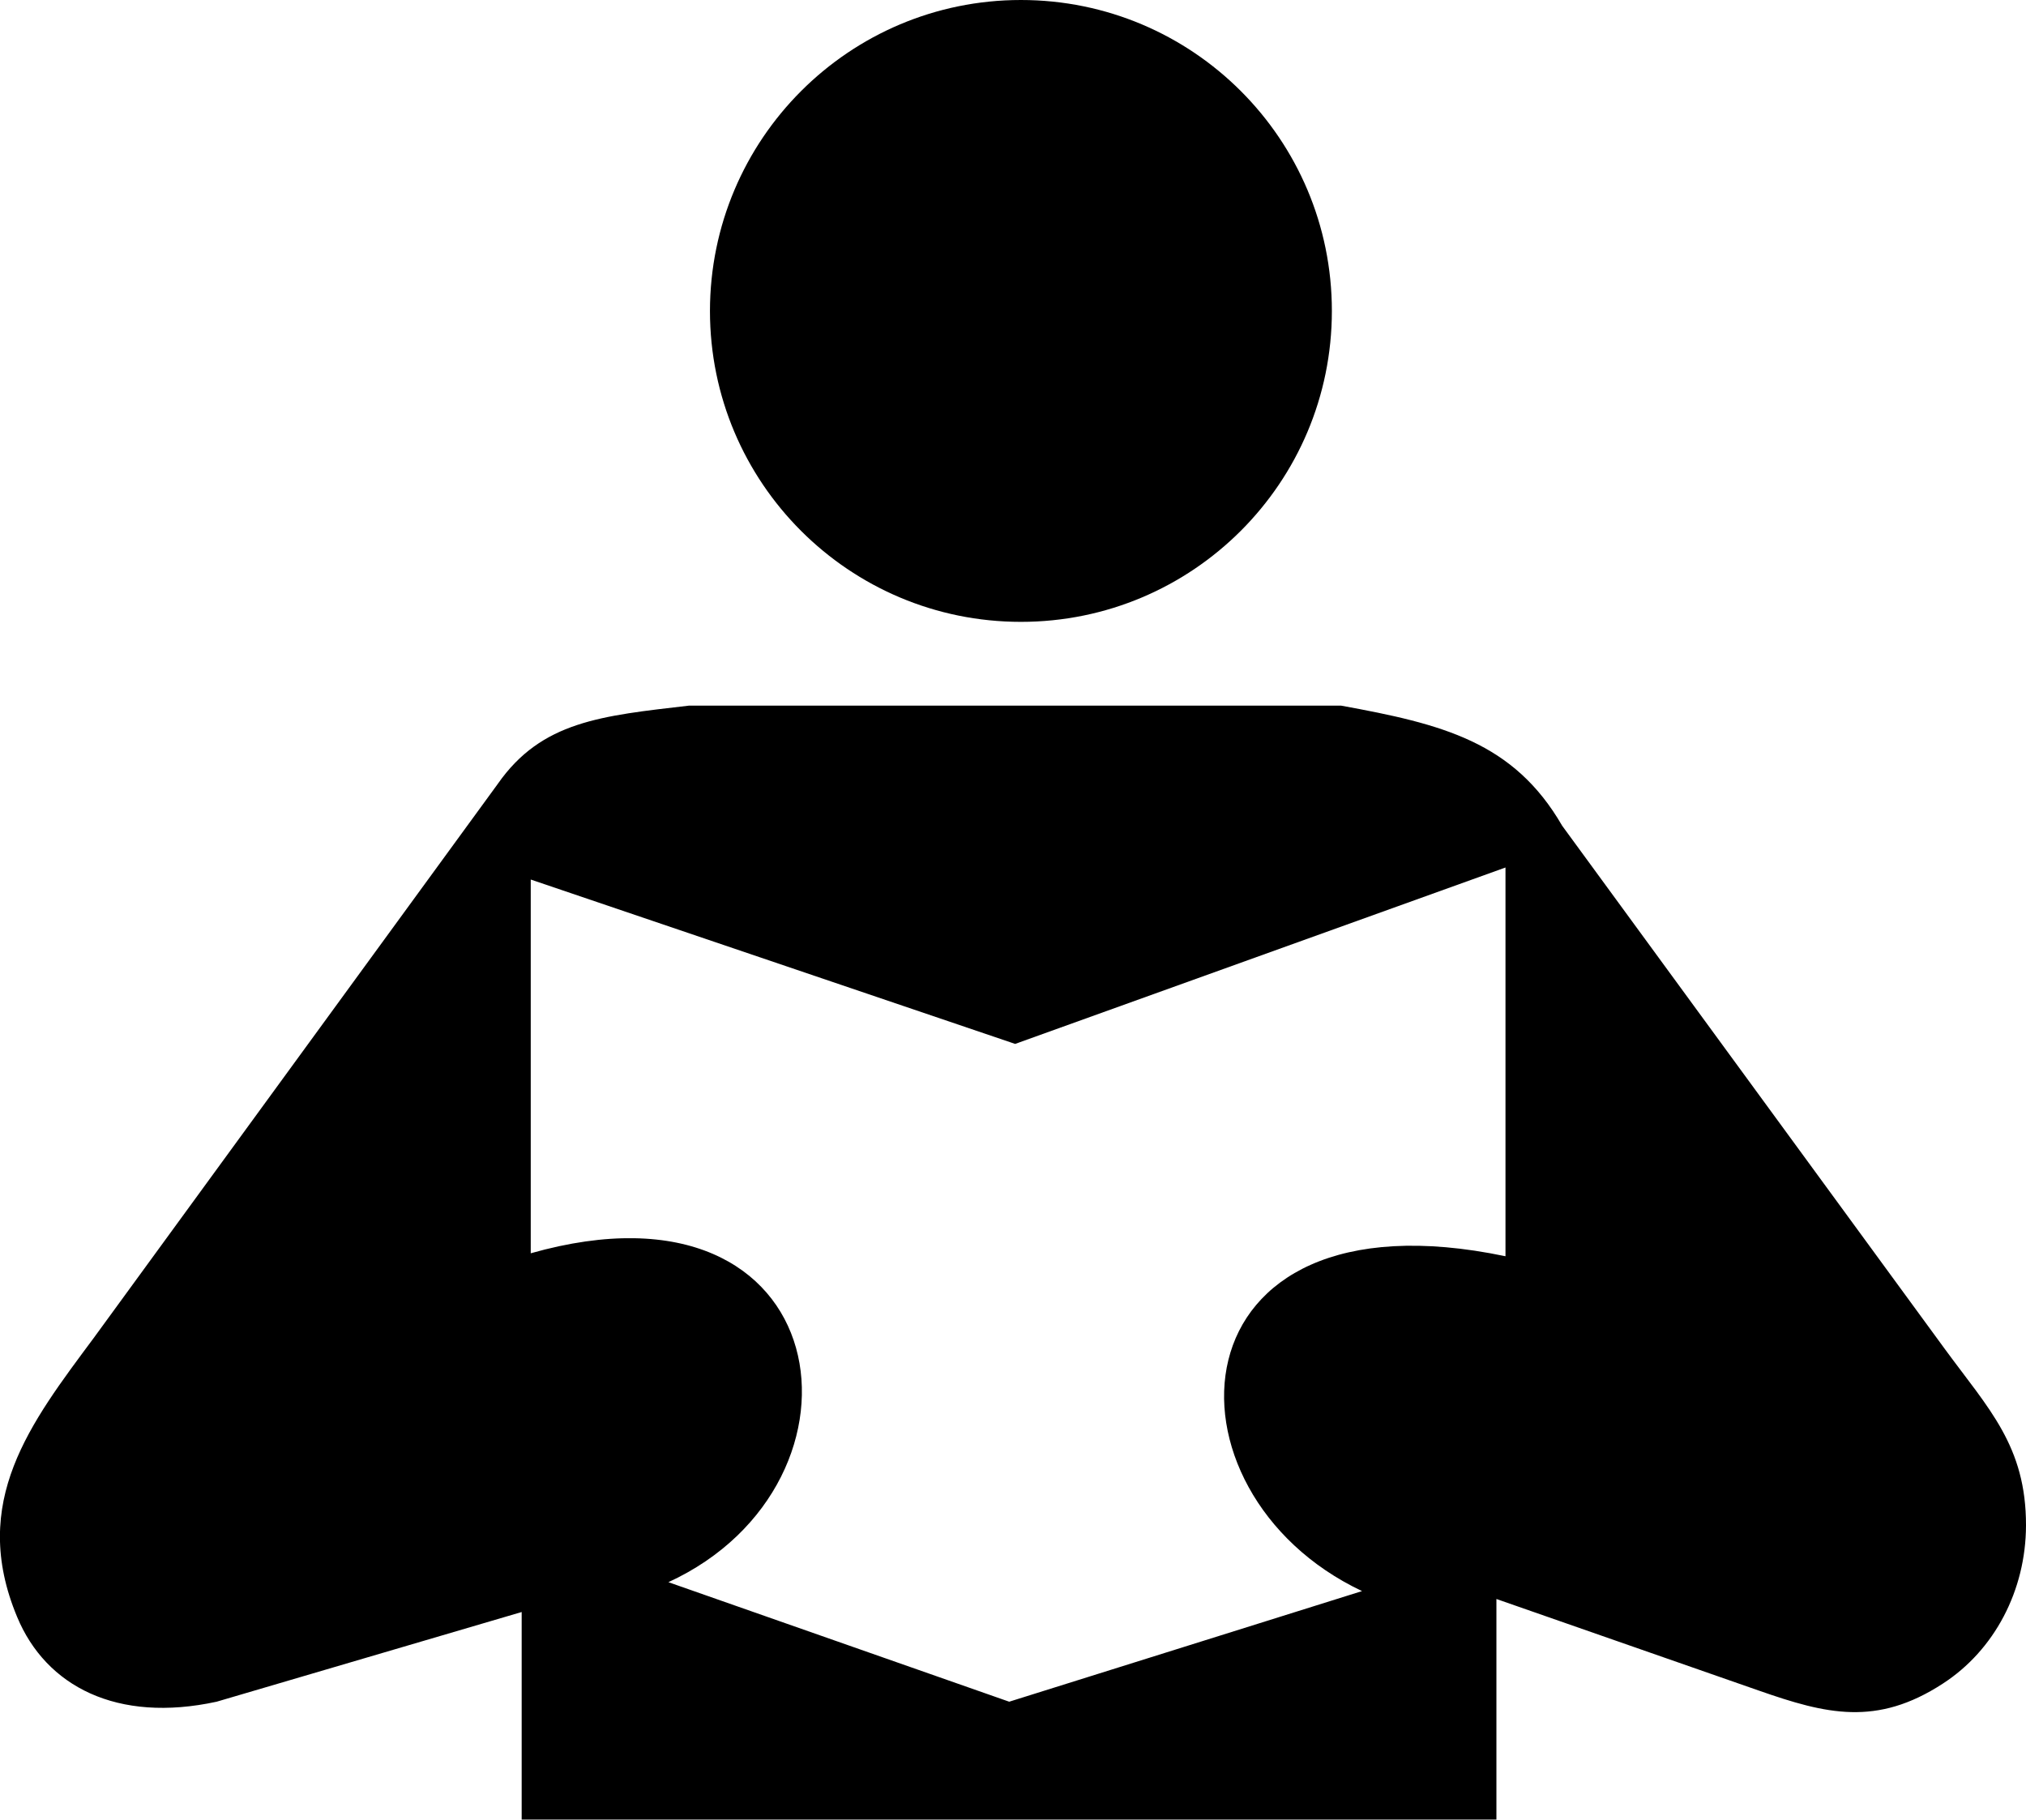
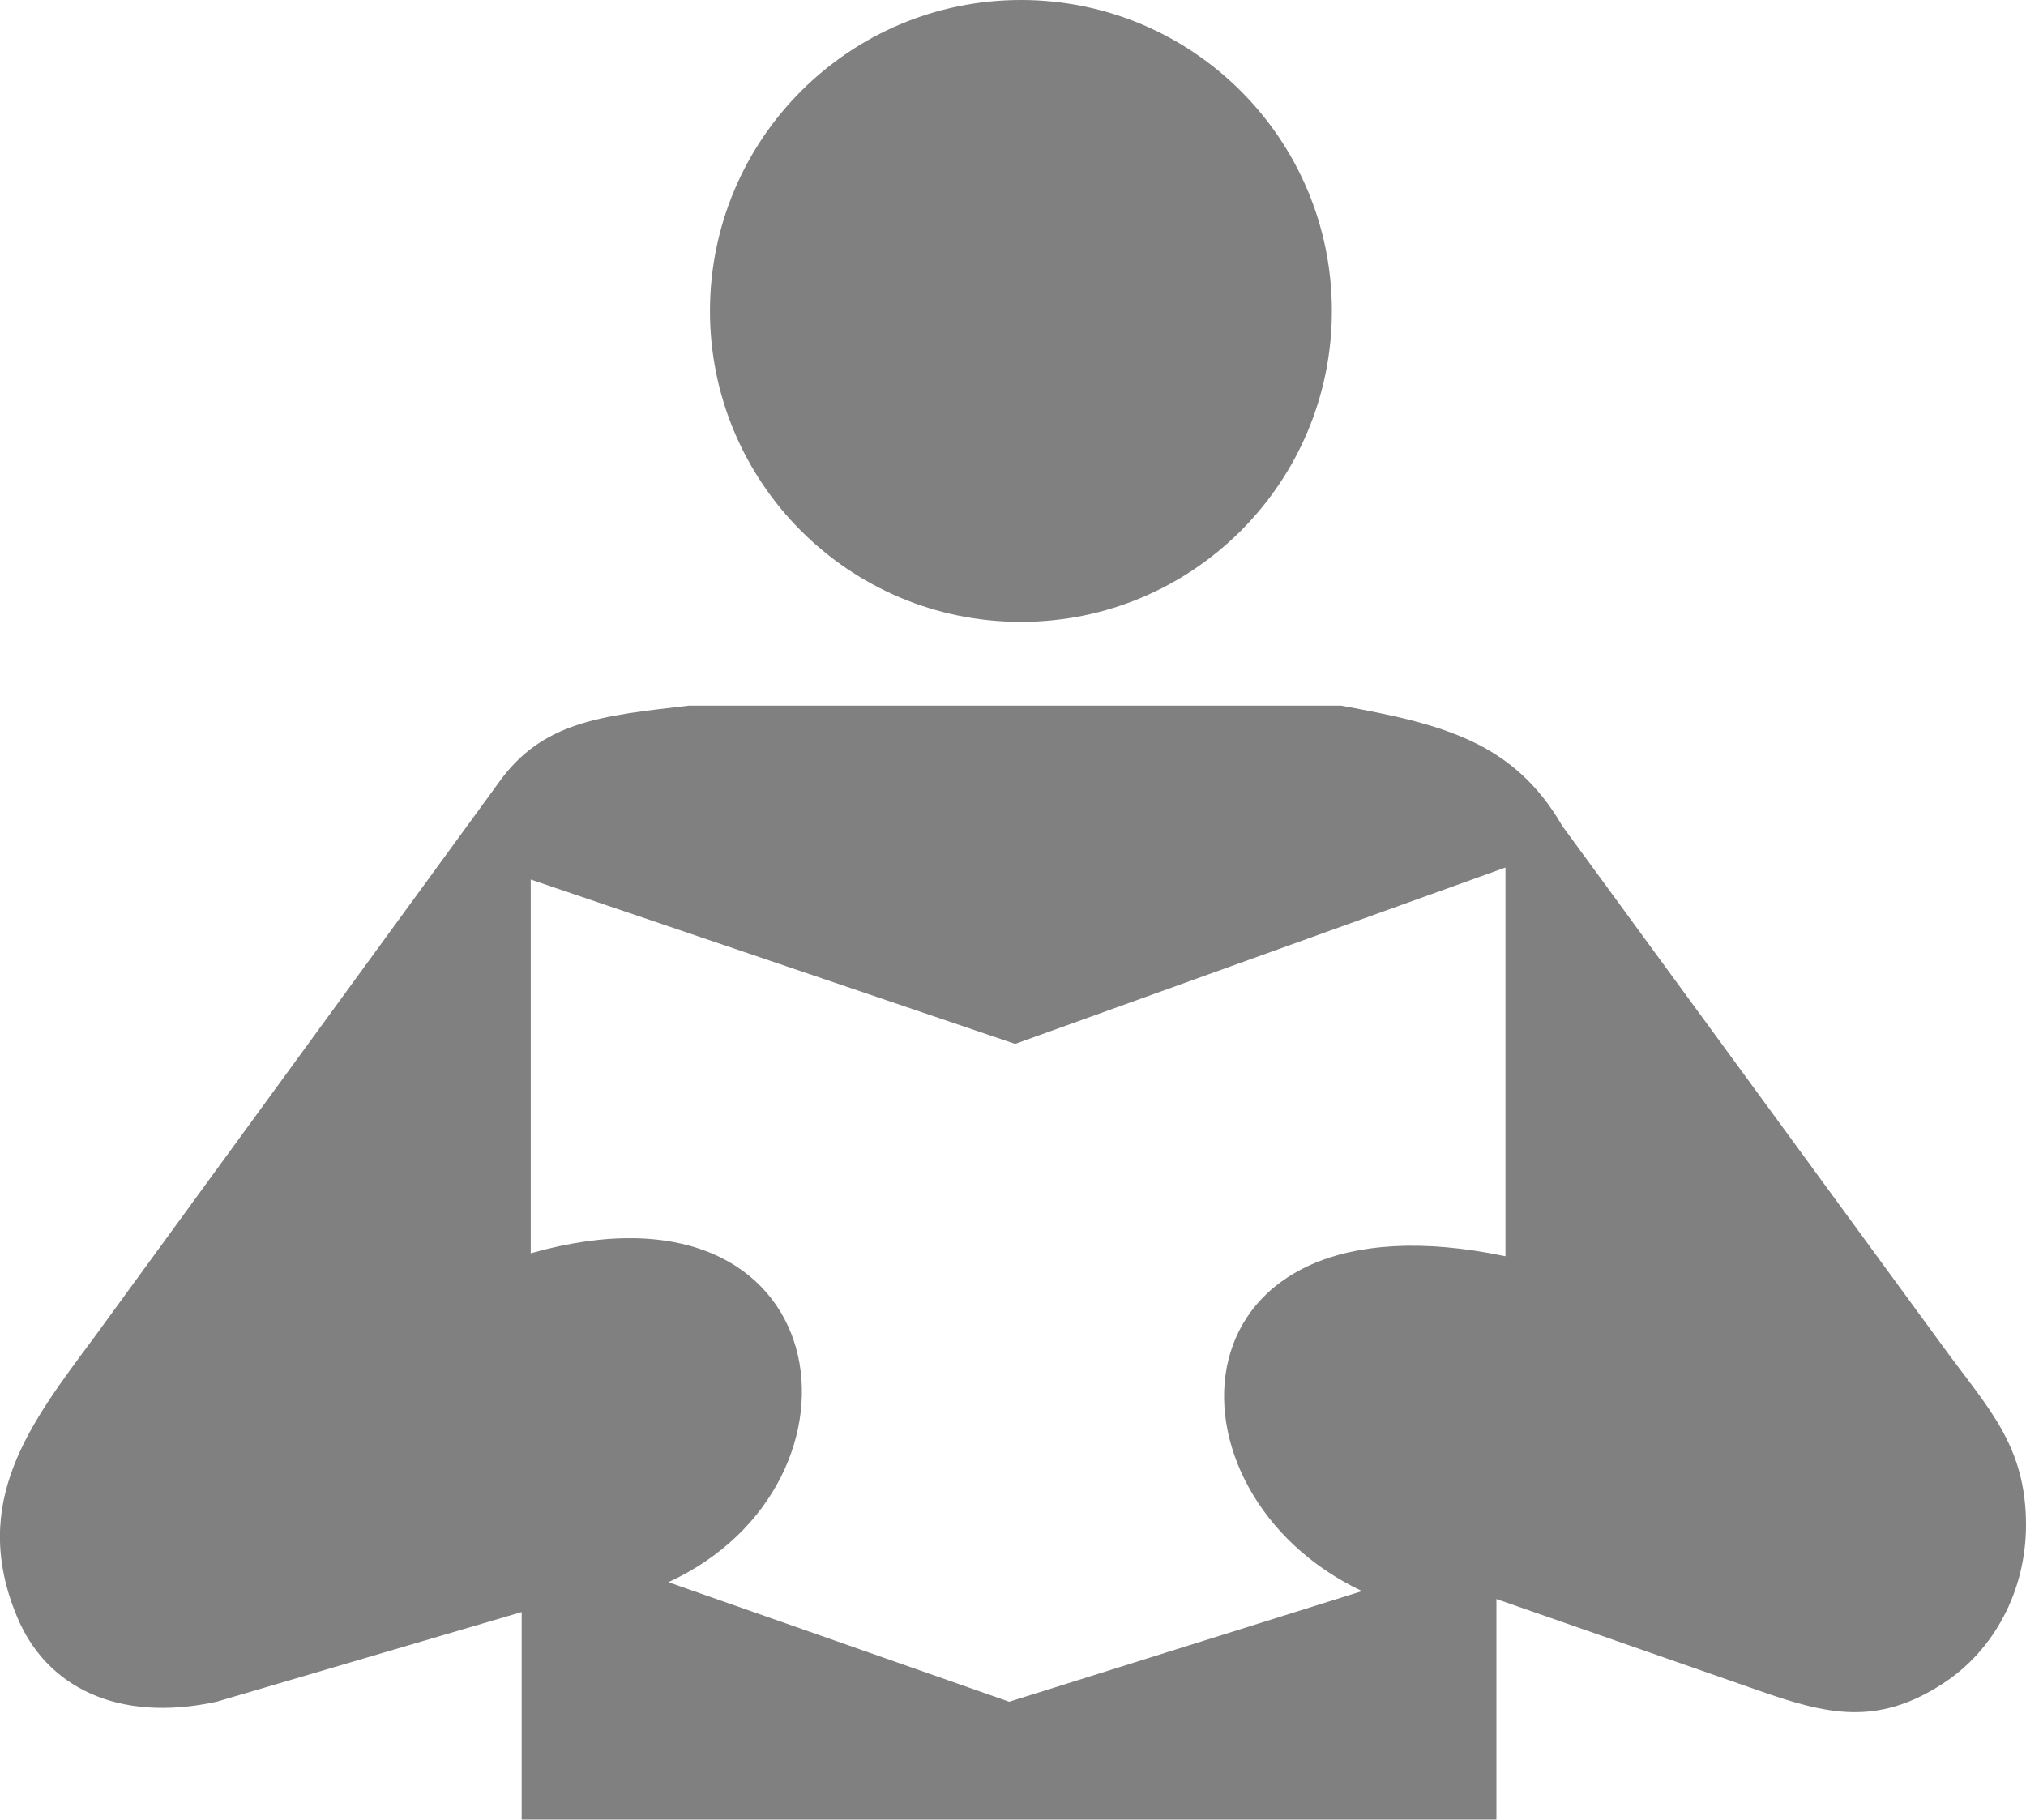
<svg xmlns="http://www.w3.org/2000/svg" version="1.1" id="Layer_1" x="0px" y="0px" viewBox="0 0 122.88 110.37" style="enable-background:new 0 0 122.88 110.37" xml:space="preserve">
  <style type="text/css">.st0{fill-rule:evenodd;clip-rule:evenodd;}</style>
  <g>
-     <path class="st0" d="M61.92,0c10.42,0,18.86,8.44,18.86,18.86c0,10.42-8.44,18.86-18.86,18.86c-10.42,0-18.86-8.44-18.86-18.86 C43.07,8.44,51.51,0,61.92,0L61.92,0z M30.19,47.55c2.66-3.81,6.29-4.13,11.61-4.75h39.53c6.14,1.12,10.47,2.19,13.42,7.29 l23.21,31.74c2.65,3.62,4.93,5.88,4.92,10.7c-0.01,3.94-1.91,7.56-5.04,9.59c-4.02,2.62-7.09,1.85-11.15,0.43l-15.93-5.56v13.38 H31.64V97.78l-18.5,5.44c-6.04,1.31-10.35-0.93-12.1-5.14c-2.92-6.99,0.82-11.77,4.65-16.93L30.19,47.55L30.19,47.55z M32.19,76.02 V53.35l29.38,9.97l29.74-10.7V76.2c-20.53-4.3-21.39,14.31-8.7,20.31l-21.4,6.71l-20.67-7.25C53.58,89.97,50.92,70.71,32.19,76.02 L32.19,76.02z" />
+     <path class="st0" d="M61.92,0c10.42,0,18.86,8.44,18.86,18.86c0,10.42-8.44,18.86-18.86,18.86c-10.42,0-18.86-8.44-18.86-18.86 C43.07,8.44,51.51,0,61.92,0L61.92,0z M30.19,47.55c2.66-3.81,6.29-4.13,11.61-4.75h39.53c6.14,1.12,10.47,2.19,13.42,7.29 l23.21,31.74c2.65,3.62,4.93,5.88,4.92,10.7c-0.01,3.94-1.91,7.56-5.04,9.59c-4.02,2.62-7.09,1.85-11.15,0.43l-15.93-5.56v13.38 H31.64V97.78l-18.5,5.44c-6.04,1.31-10.35-0.93-12.1-5.14c-2.92-6.99,0.82-11.77,4.65-16.93L30.19,47.55L30.19,47.55z M32.19,76.02 V53.35l29.38,9.97l29.74-10.7V76.2c-20.53-4.3-21.39,14.31-8.7,20.31l-21.4,6.71l-20.67-7.25C53.58,89.97,50.92,70.71,32.19,76.02 L32.19,76.02z" fill="#808080" />
  </g>
</svg>
